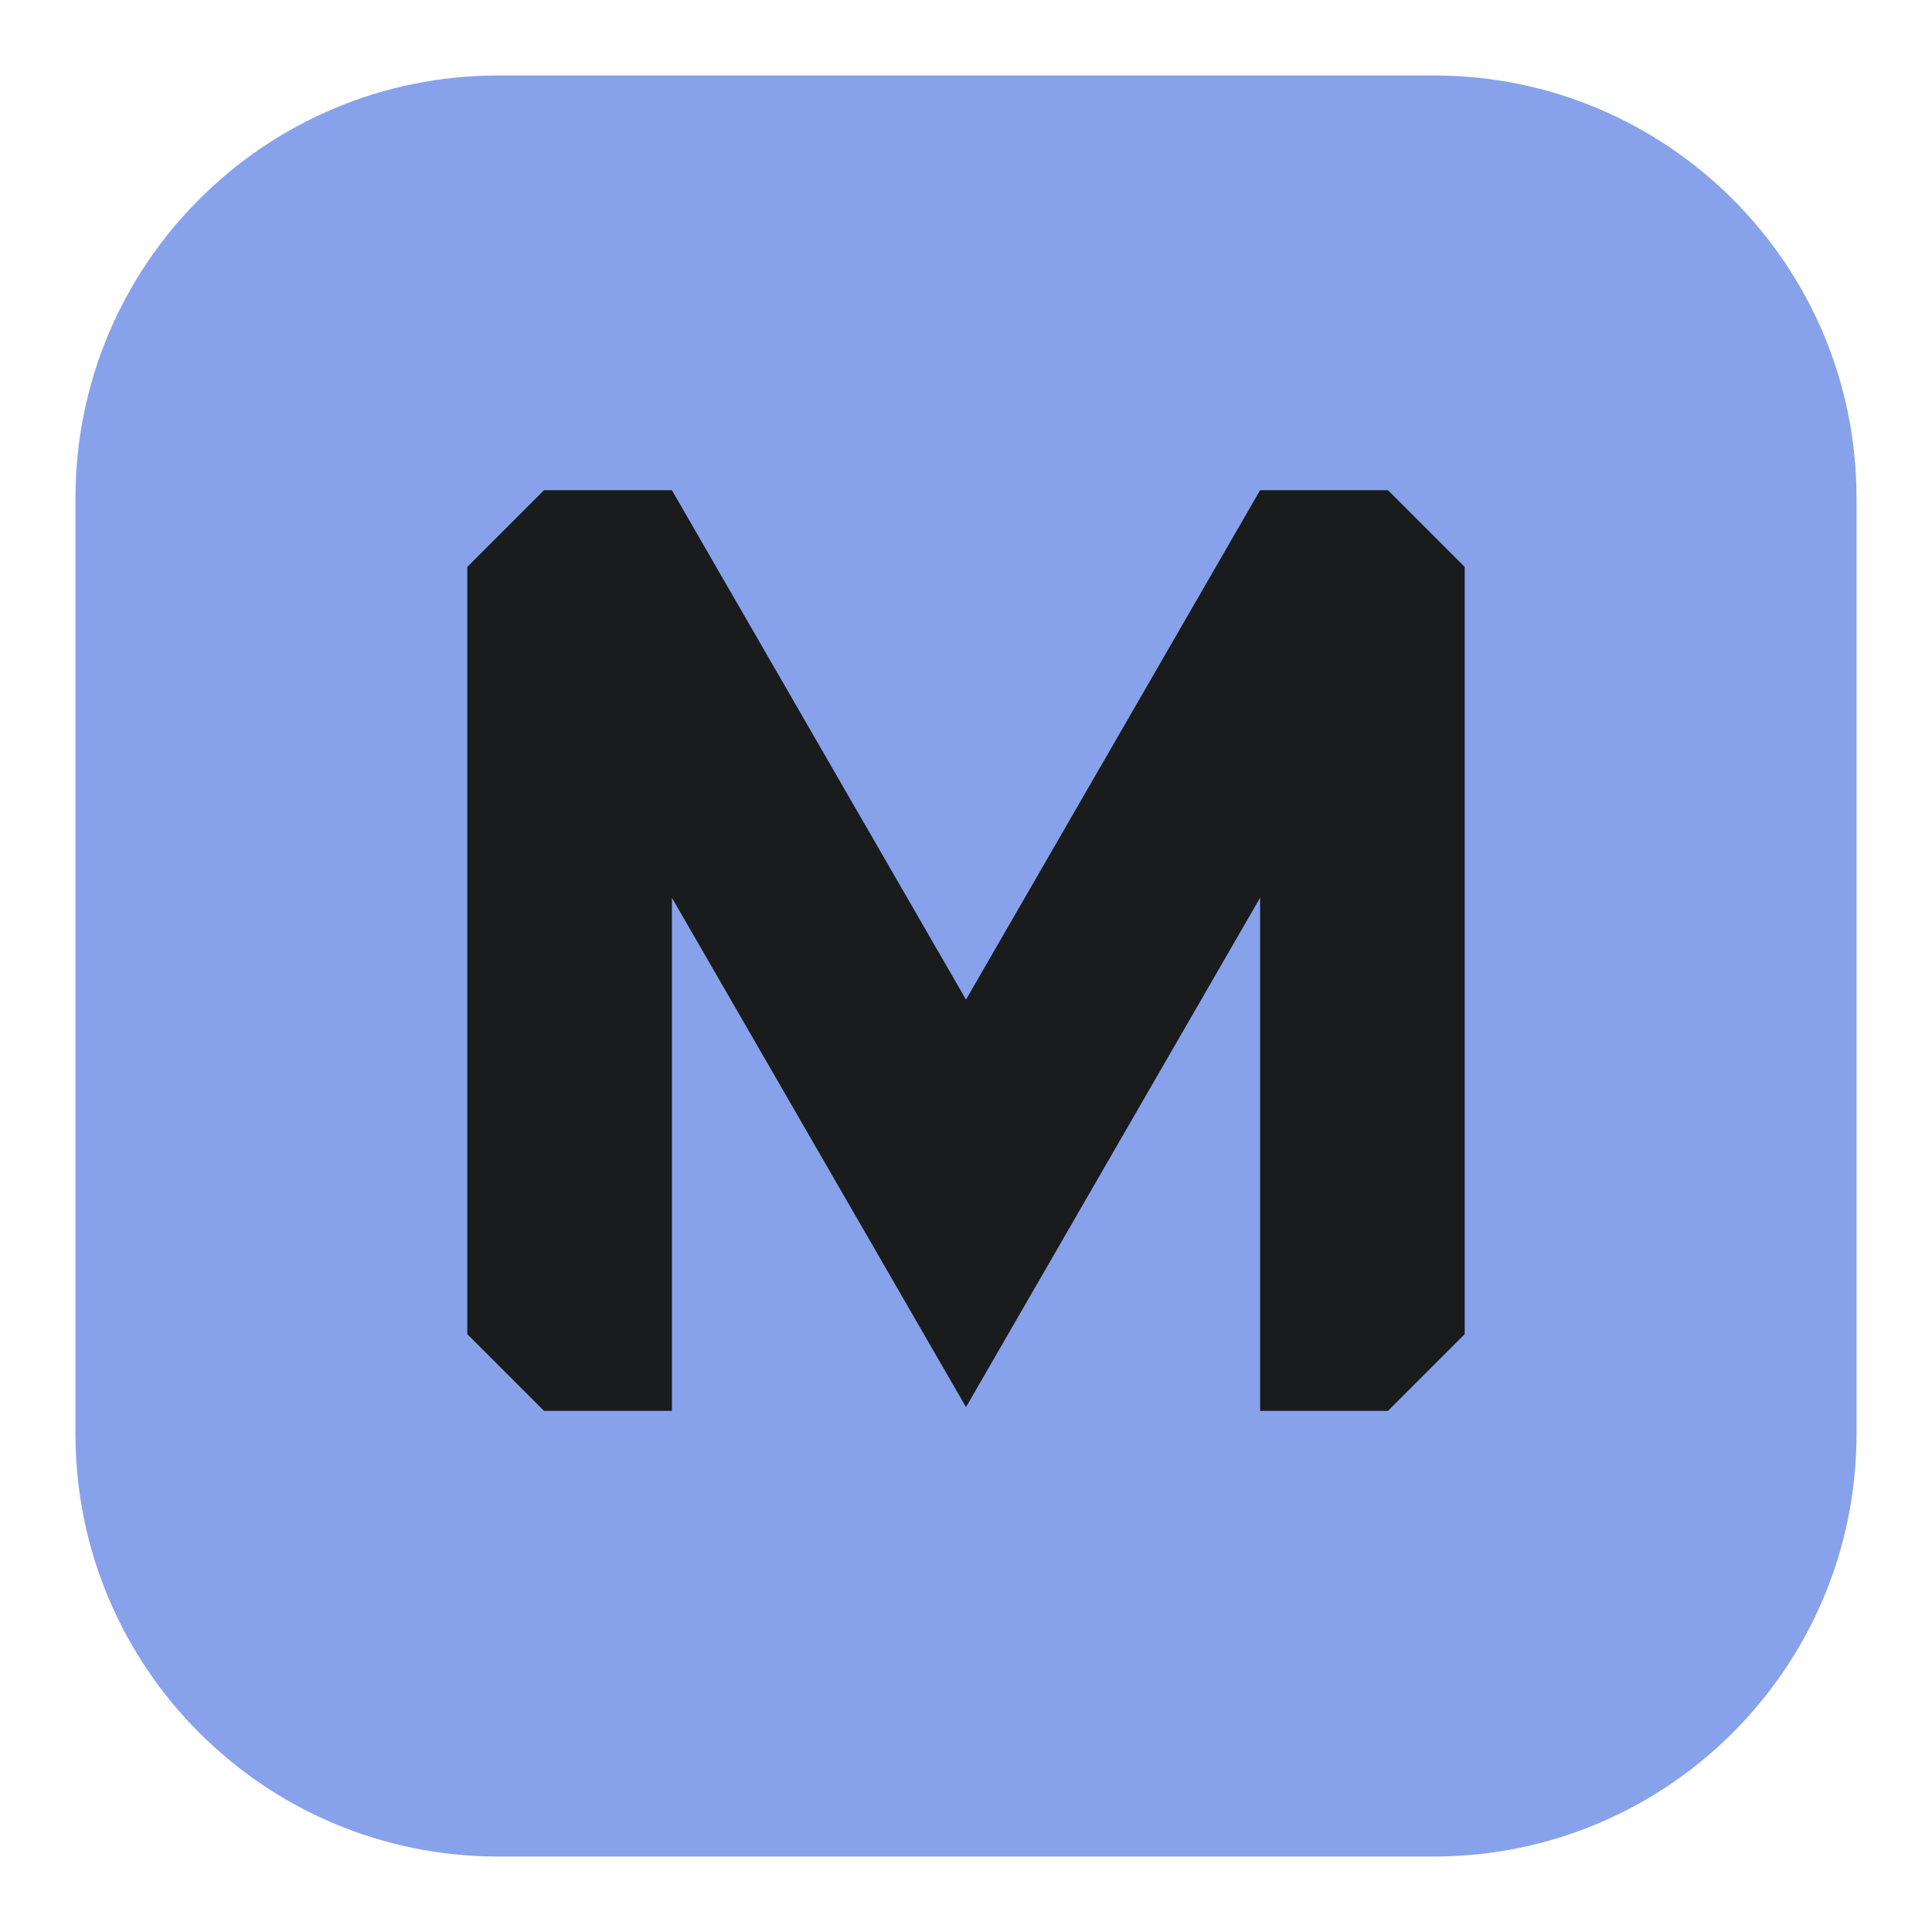
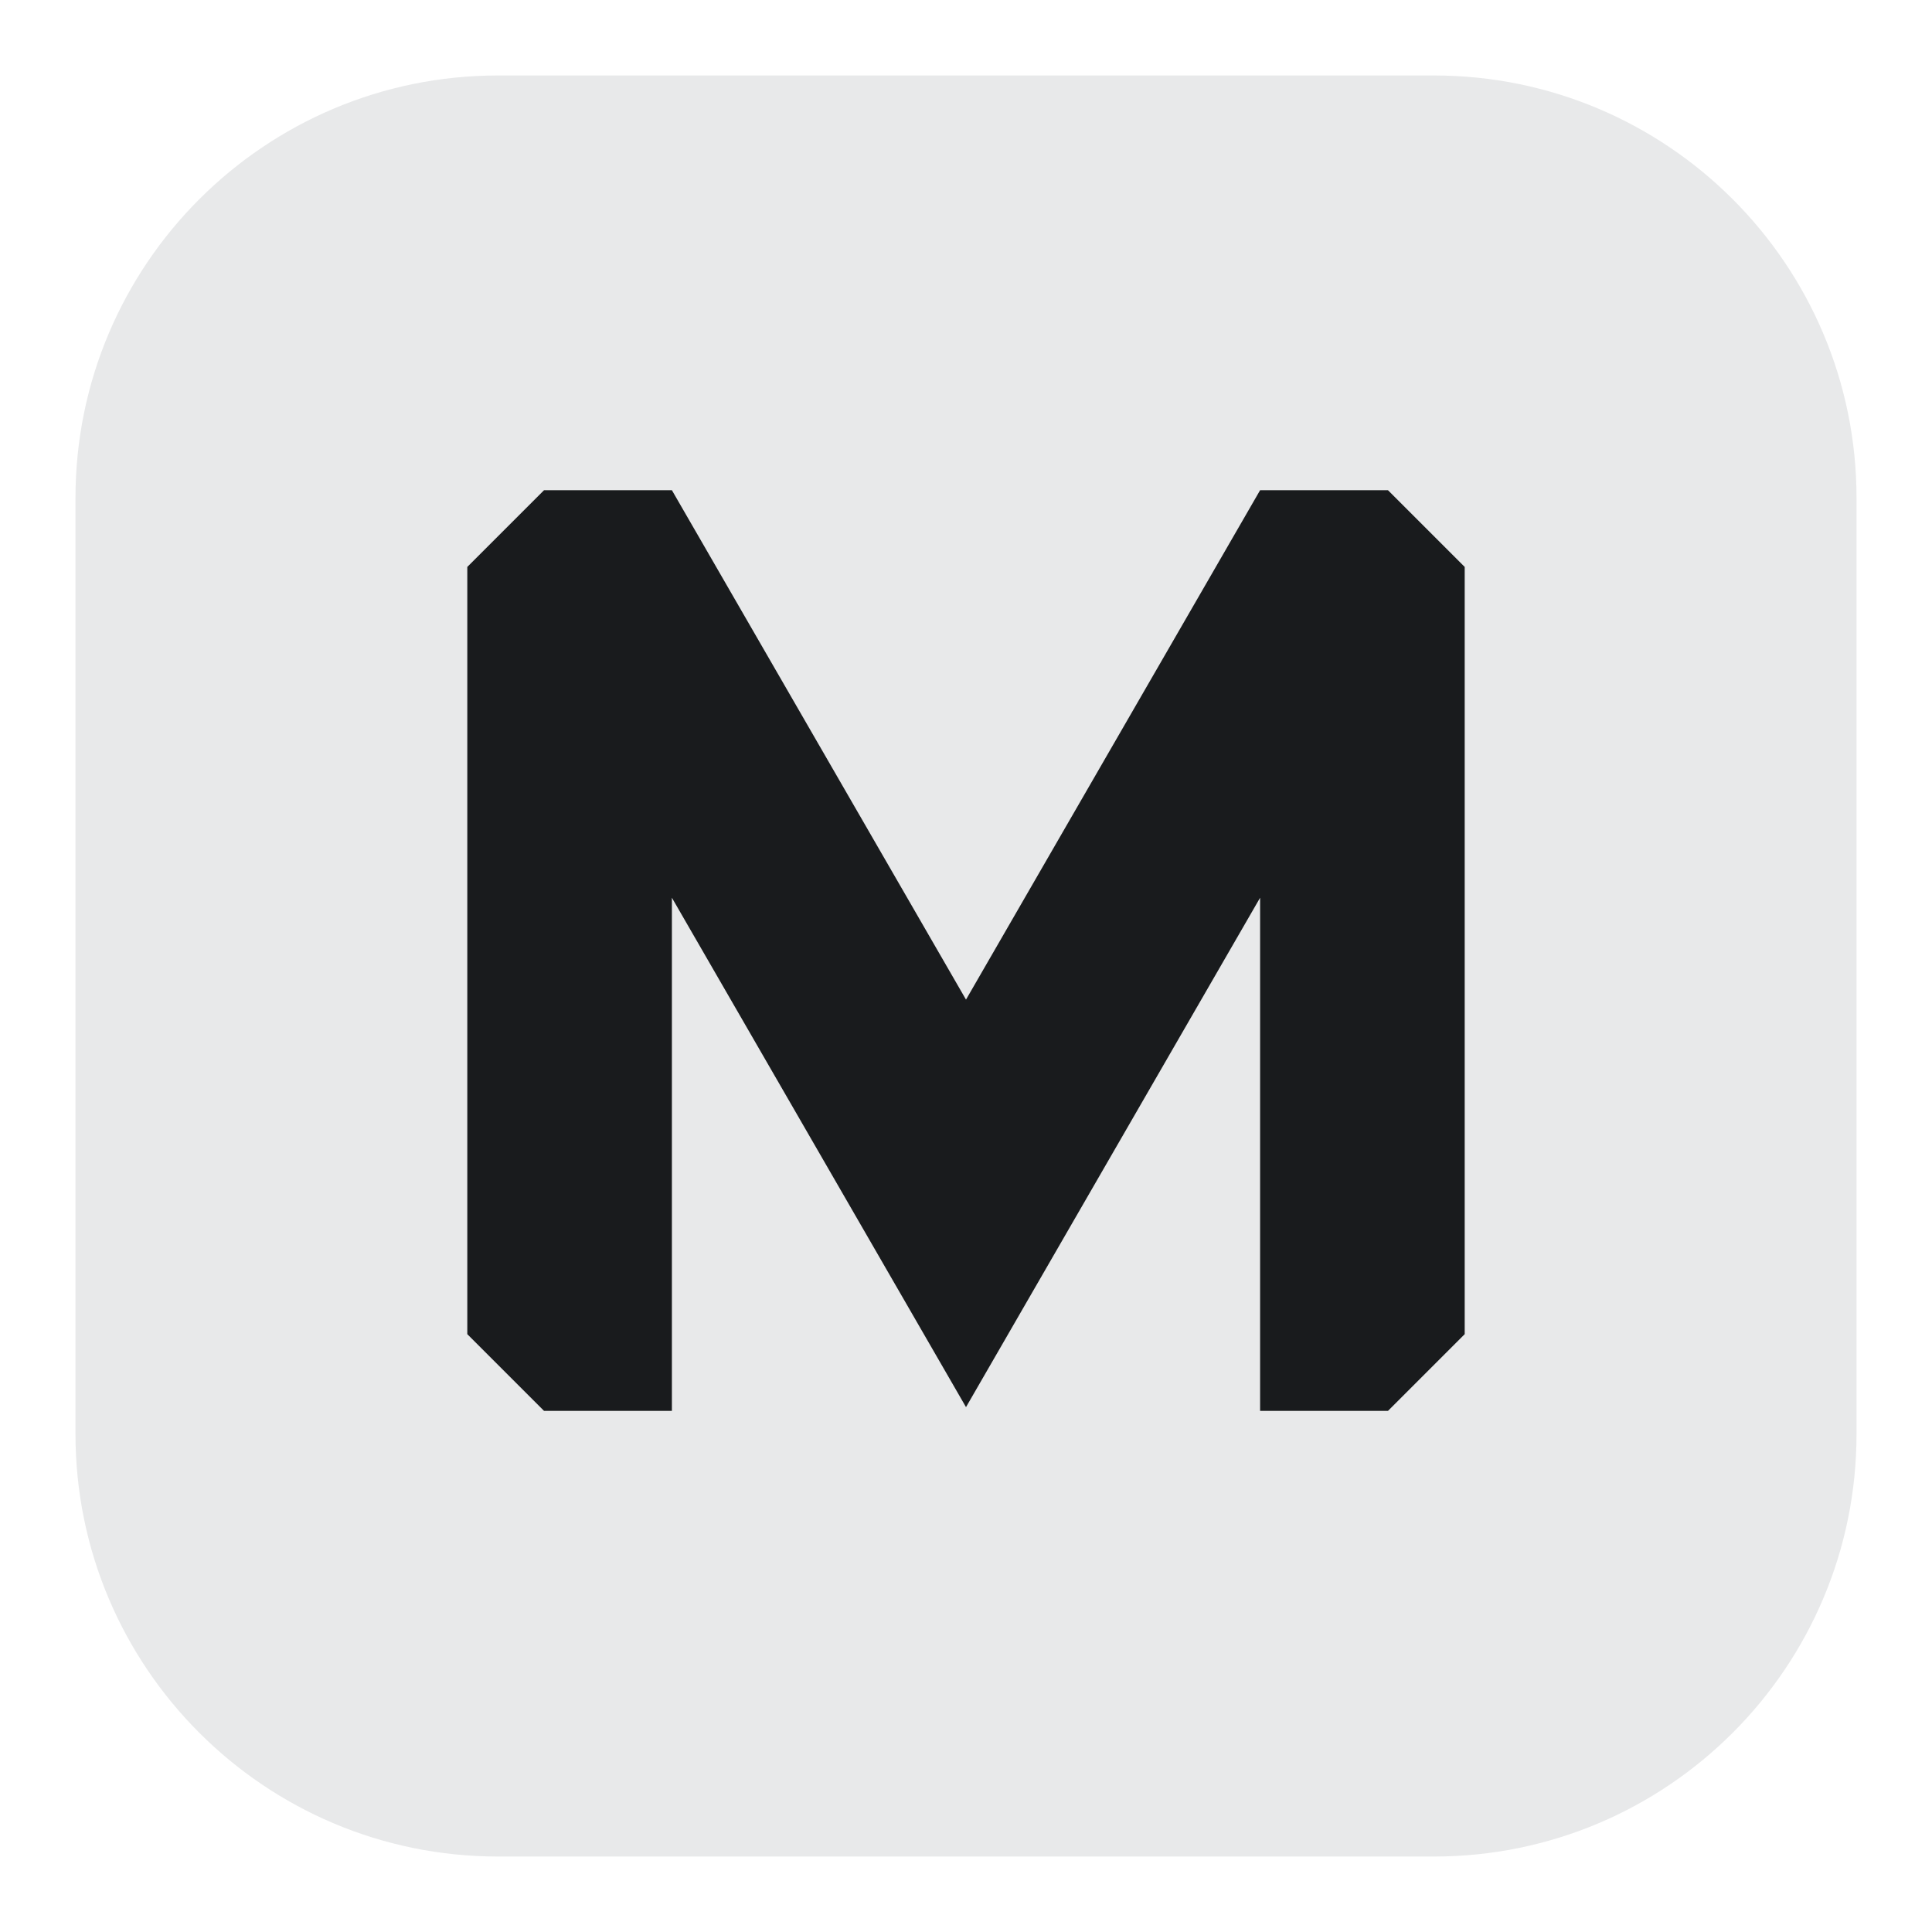
<svg xmlns="http://www.w3.org/2000/svg" viewBox="0 0 256 256" role="img" aria-label="MiControl">
-   <path fill="#87a2ea" d="M66 10L190 10A56 56 0 0 1 246 66L246 190A56 56 0 0 1 190 246L66 246A56 56 0 0 1 10 190L10 66A56 56 0 0 1 66 10Z" />
+   <path fill="#e8e9ea" d="M66 10L190 10A56 56 0 0 1 246 66L246 190A56 56 0 0 1 190 246L66 246A56 56 0 0 1 10 190L10 66A56 56 0 0 1 66 10Z" />
  <path fill="#191b1d" d="M72.086 64.955L89.03 64.955L128 132.454L166.97 64.955L183.914 64.955L194.08 75.121L194.08 176.783L183.914 186.949L166.97 186.949L166.97 118.954L128 186.452L89.03 118.954L89.03 186.949L72.086 186.949L61.92 176.783L61.92 75.121Z" />
</svg>
